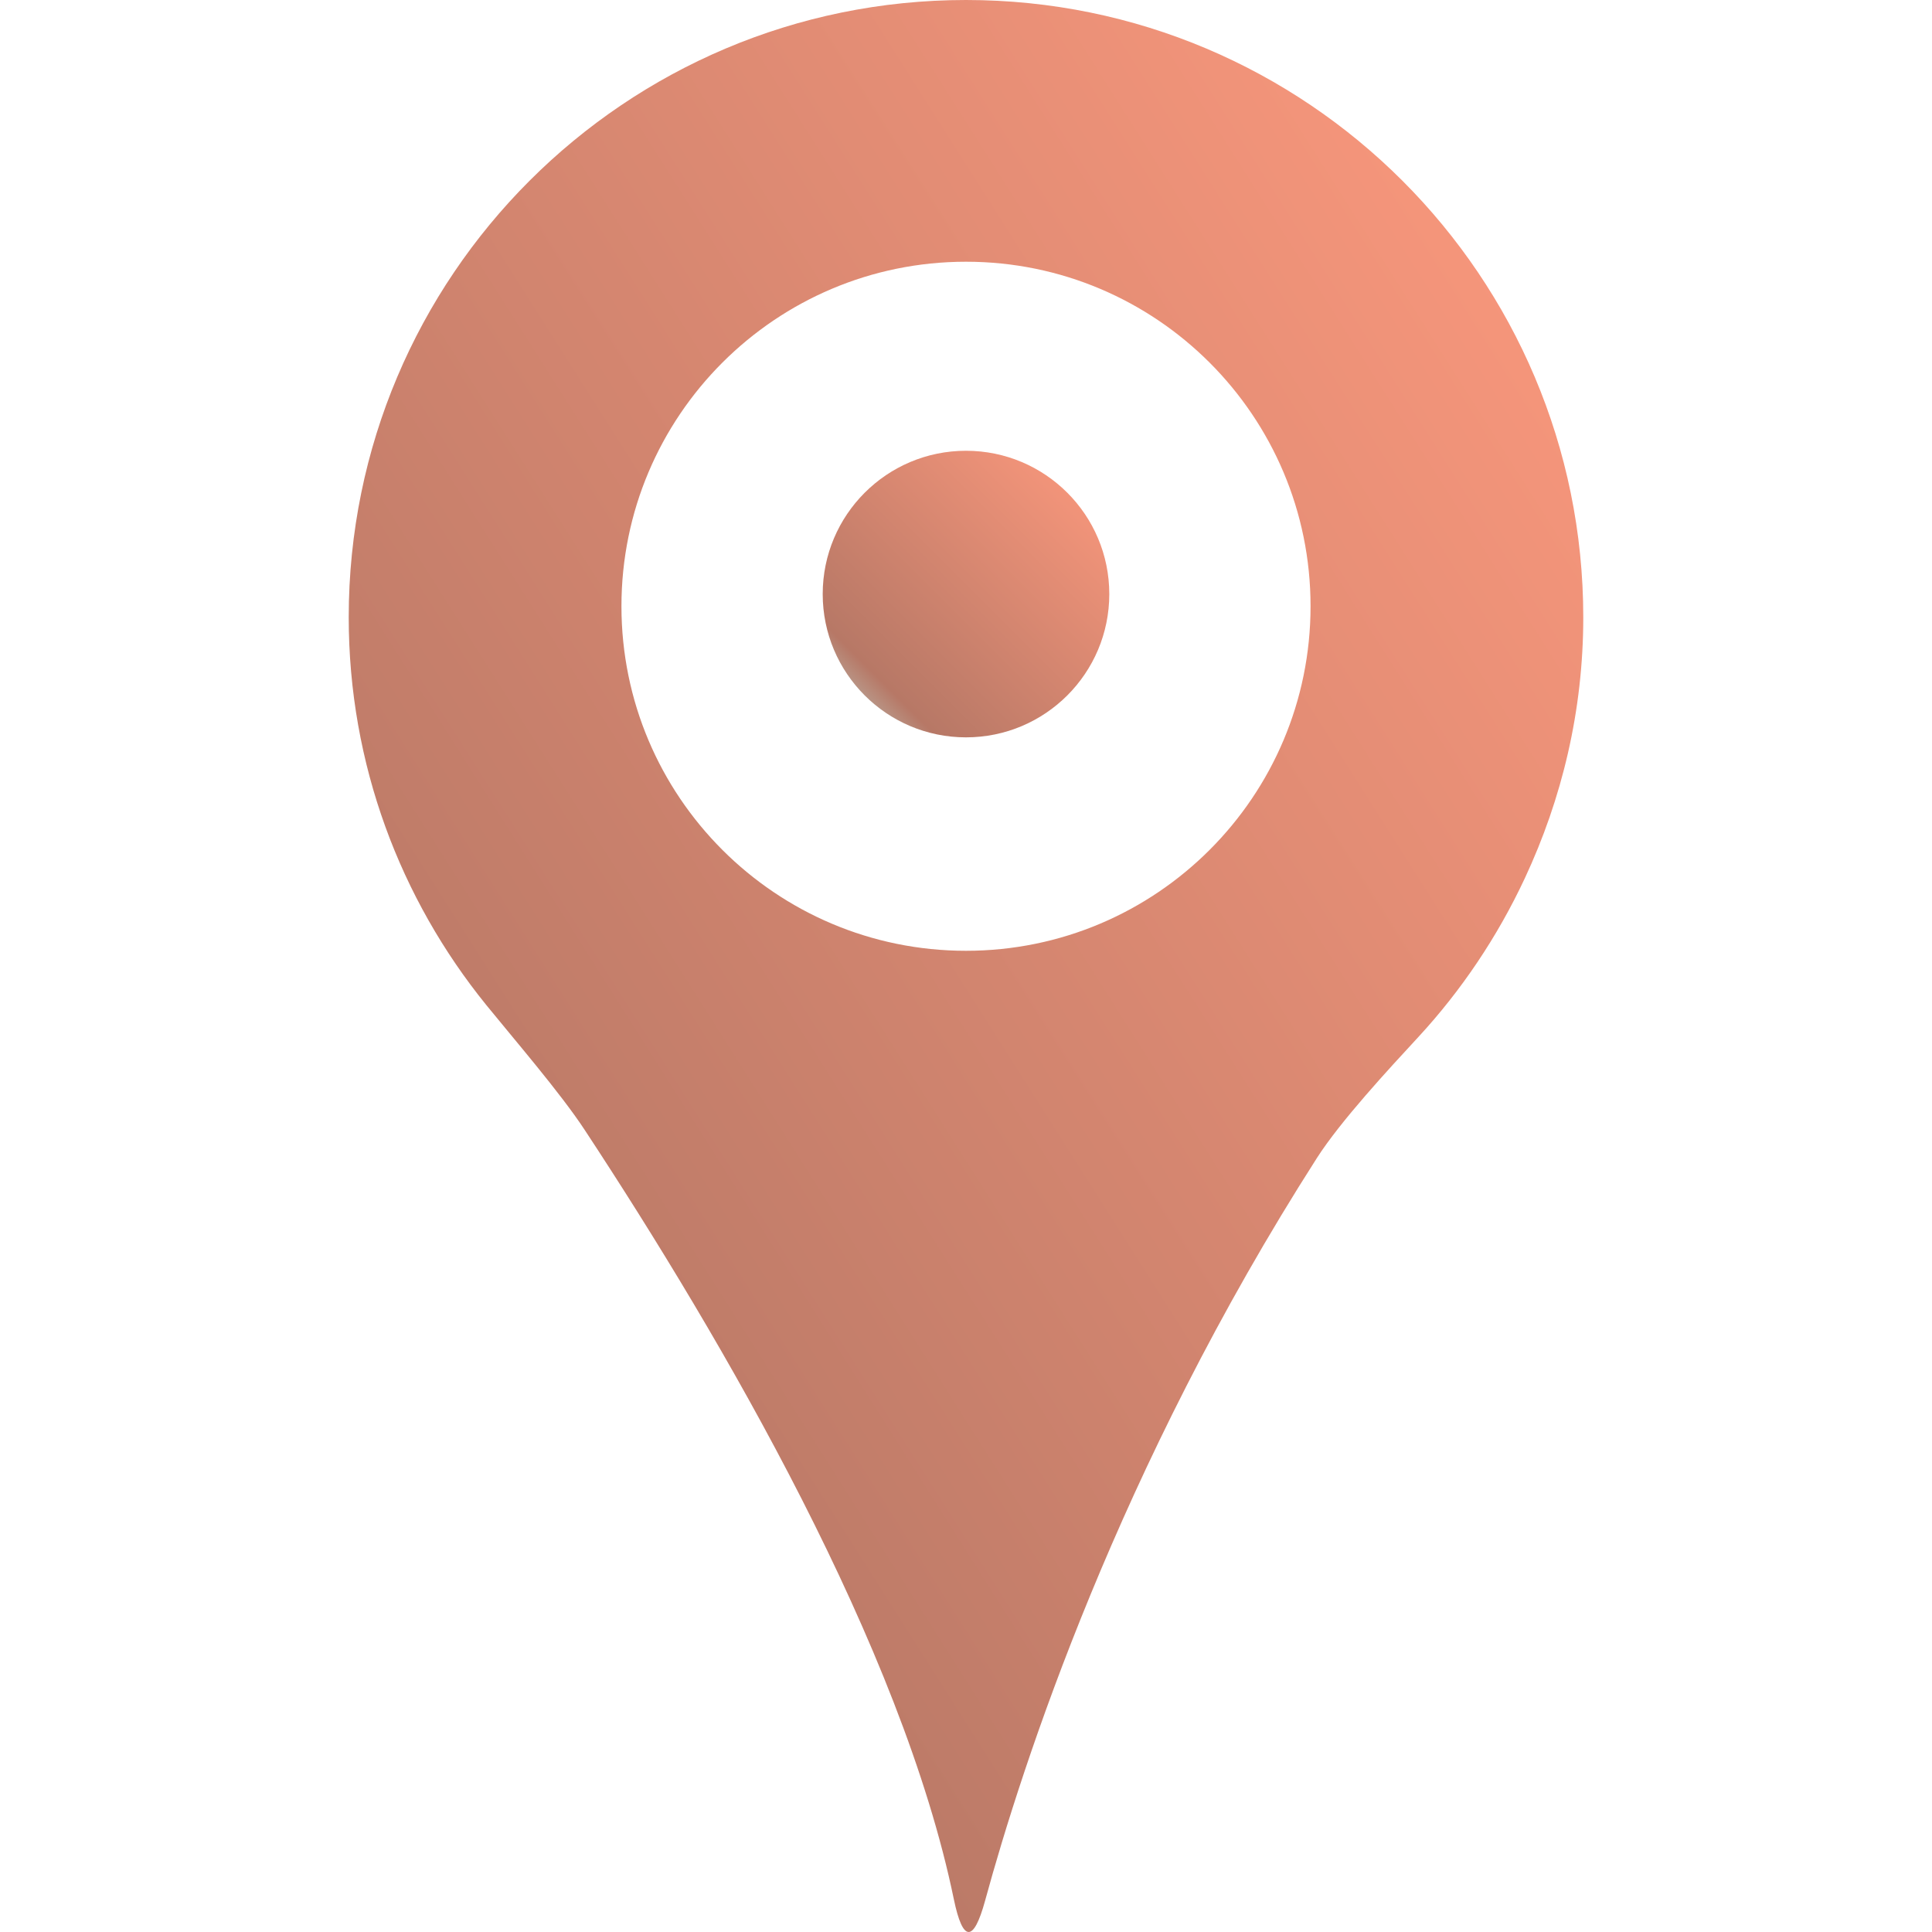
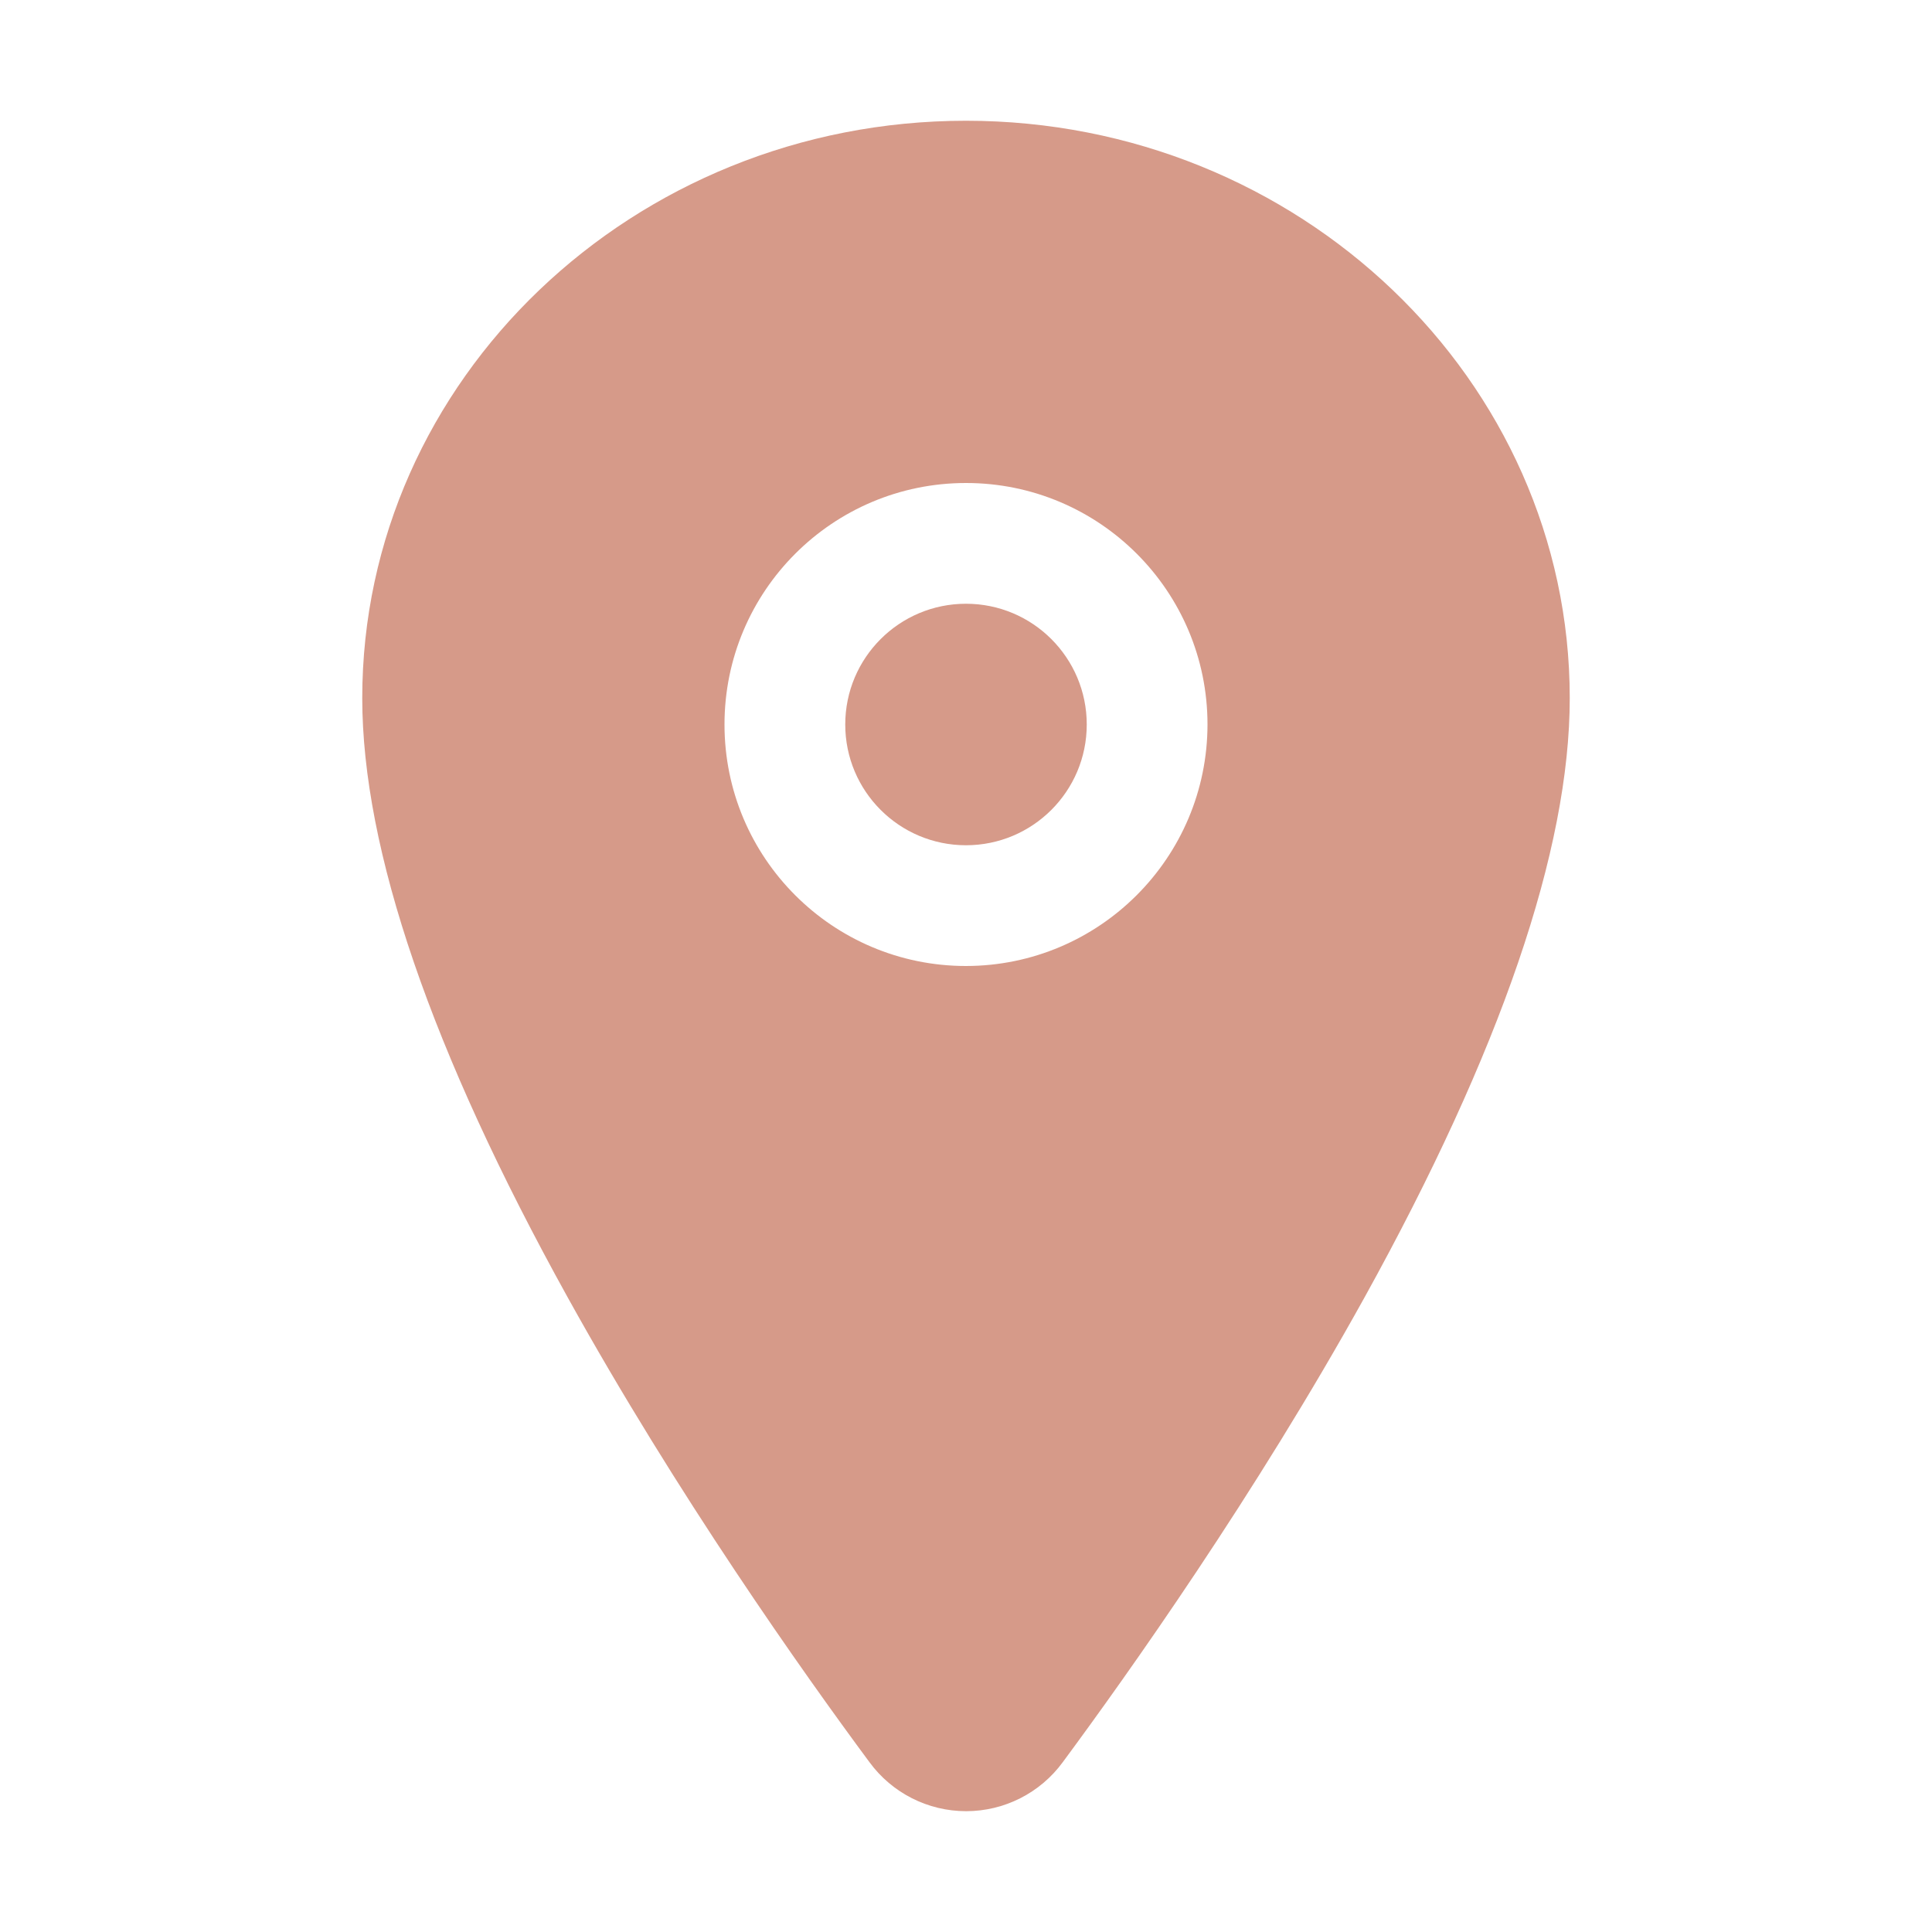
- <svg xmlns="http://www.w3.org/2000/svg" height="800px" width="800px" version="1.1" id="Capa_1" viewBox="0 0 293.334 293.334" xml:space="preserve">
-   <defs>
-     <linearGradient id="Gradient1" x1="0" x2="1" y1="1" y2="0">
-       <stop class="stop1" offset="10%" stop-color="#b9aa9d" />
-       <stop class="stop2" offset="20%" stop-color="#b77866" />
-       <stop class="stop2" offset="100%" stop-color="#ff9a7e" />
-     </linearGradient>
-   </defs>
-   <g>
-     <g>
-       <path id="test" fill="url(#Gradient1)" d="M146.667,0C94.903,0,52.946,41.957,52.946,93.721c0,22.322,7.849,42.789,20.891,58.878    c4.204,5.178,11.237,13.331,14.903,18.906c21.109,32.069,48.19,78.643,56.082,116.864c1.354,6.527,2.986,6.641,4.743,0.212    c5.629-20.609,20.228-65.639,50.377-112.757c3.595-5.619,10.884-13.483,15.409-18.379c6.554-7.098,12.009-15.224,16.154-24.084    c5.651-12.086,8.882-25.466,8.882-39.629C240.387,41.962,198.43,0,146.667,0z M146.667,144.358    c-28.892,0-52.313-23.421-52.313-52.313c0-28.887,23.421-52.307,52.313-52.307s52.313,23.421,52.313,52.307    C198.98,120.938,175.559,144.358,146.667,144.358z" />
-       <circle fill="url(#Gradient1)" cx="146.667" cy="90.196" r="21.756" />
-     </g>
-   </g>
+ <svg xmlns="http://www.w3.org/2000/svg" width="800" height="800" viewBox="0 0 512 512">
+   <circle cx="256" cy="192" r="32" fill="#d69a89" />
+   <path fill="#d69a89" d="M256 32c-88.22 0-160 68.65-160 153c0 40.17 18.31 93.59 54.42 158.78c29 52.34 62.55 99.67 80 123.22a31.75 31.75 0 0 0 51.22 0c17.42-23.55 51-70.88 80-123.22C397.69 278.61 416 225.19 416 185c0-84.35-71.78-153-160-153m0 224a64 64 0 1 1 64-64a64.07 64.07 0 0 1-64 64" />
</svg>
